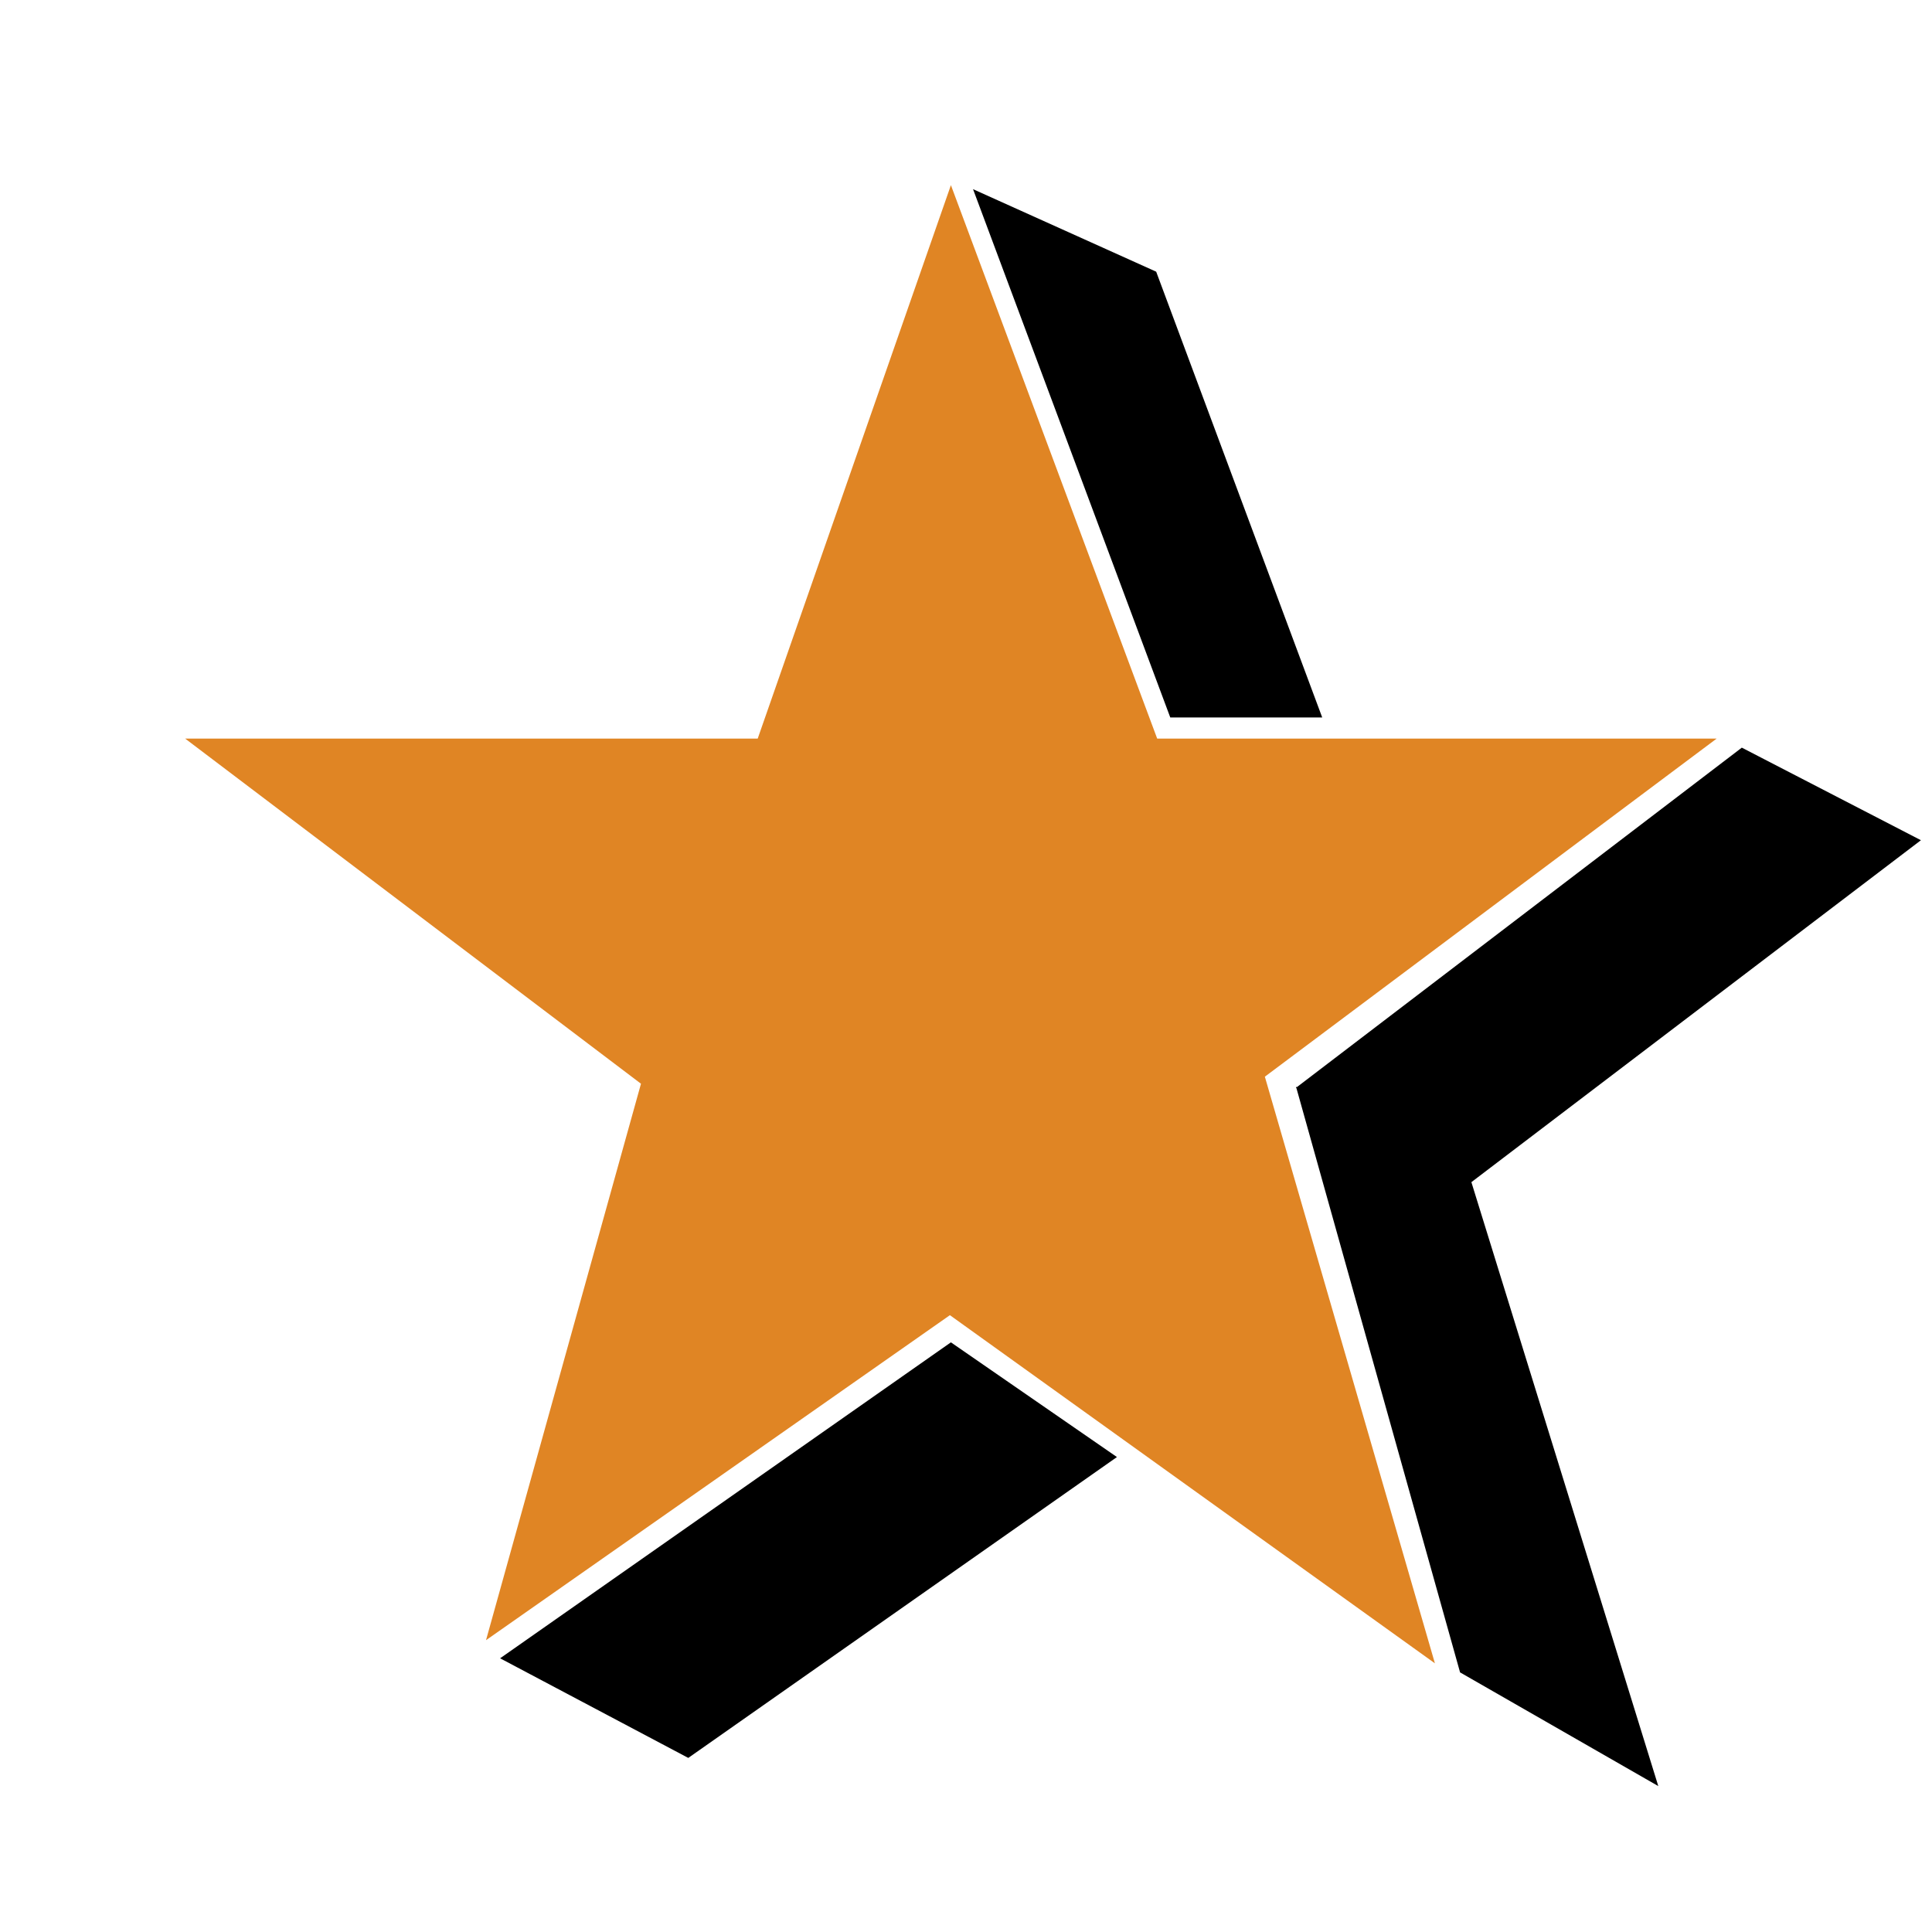
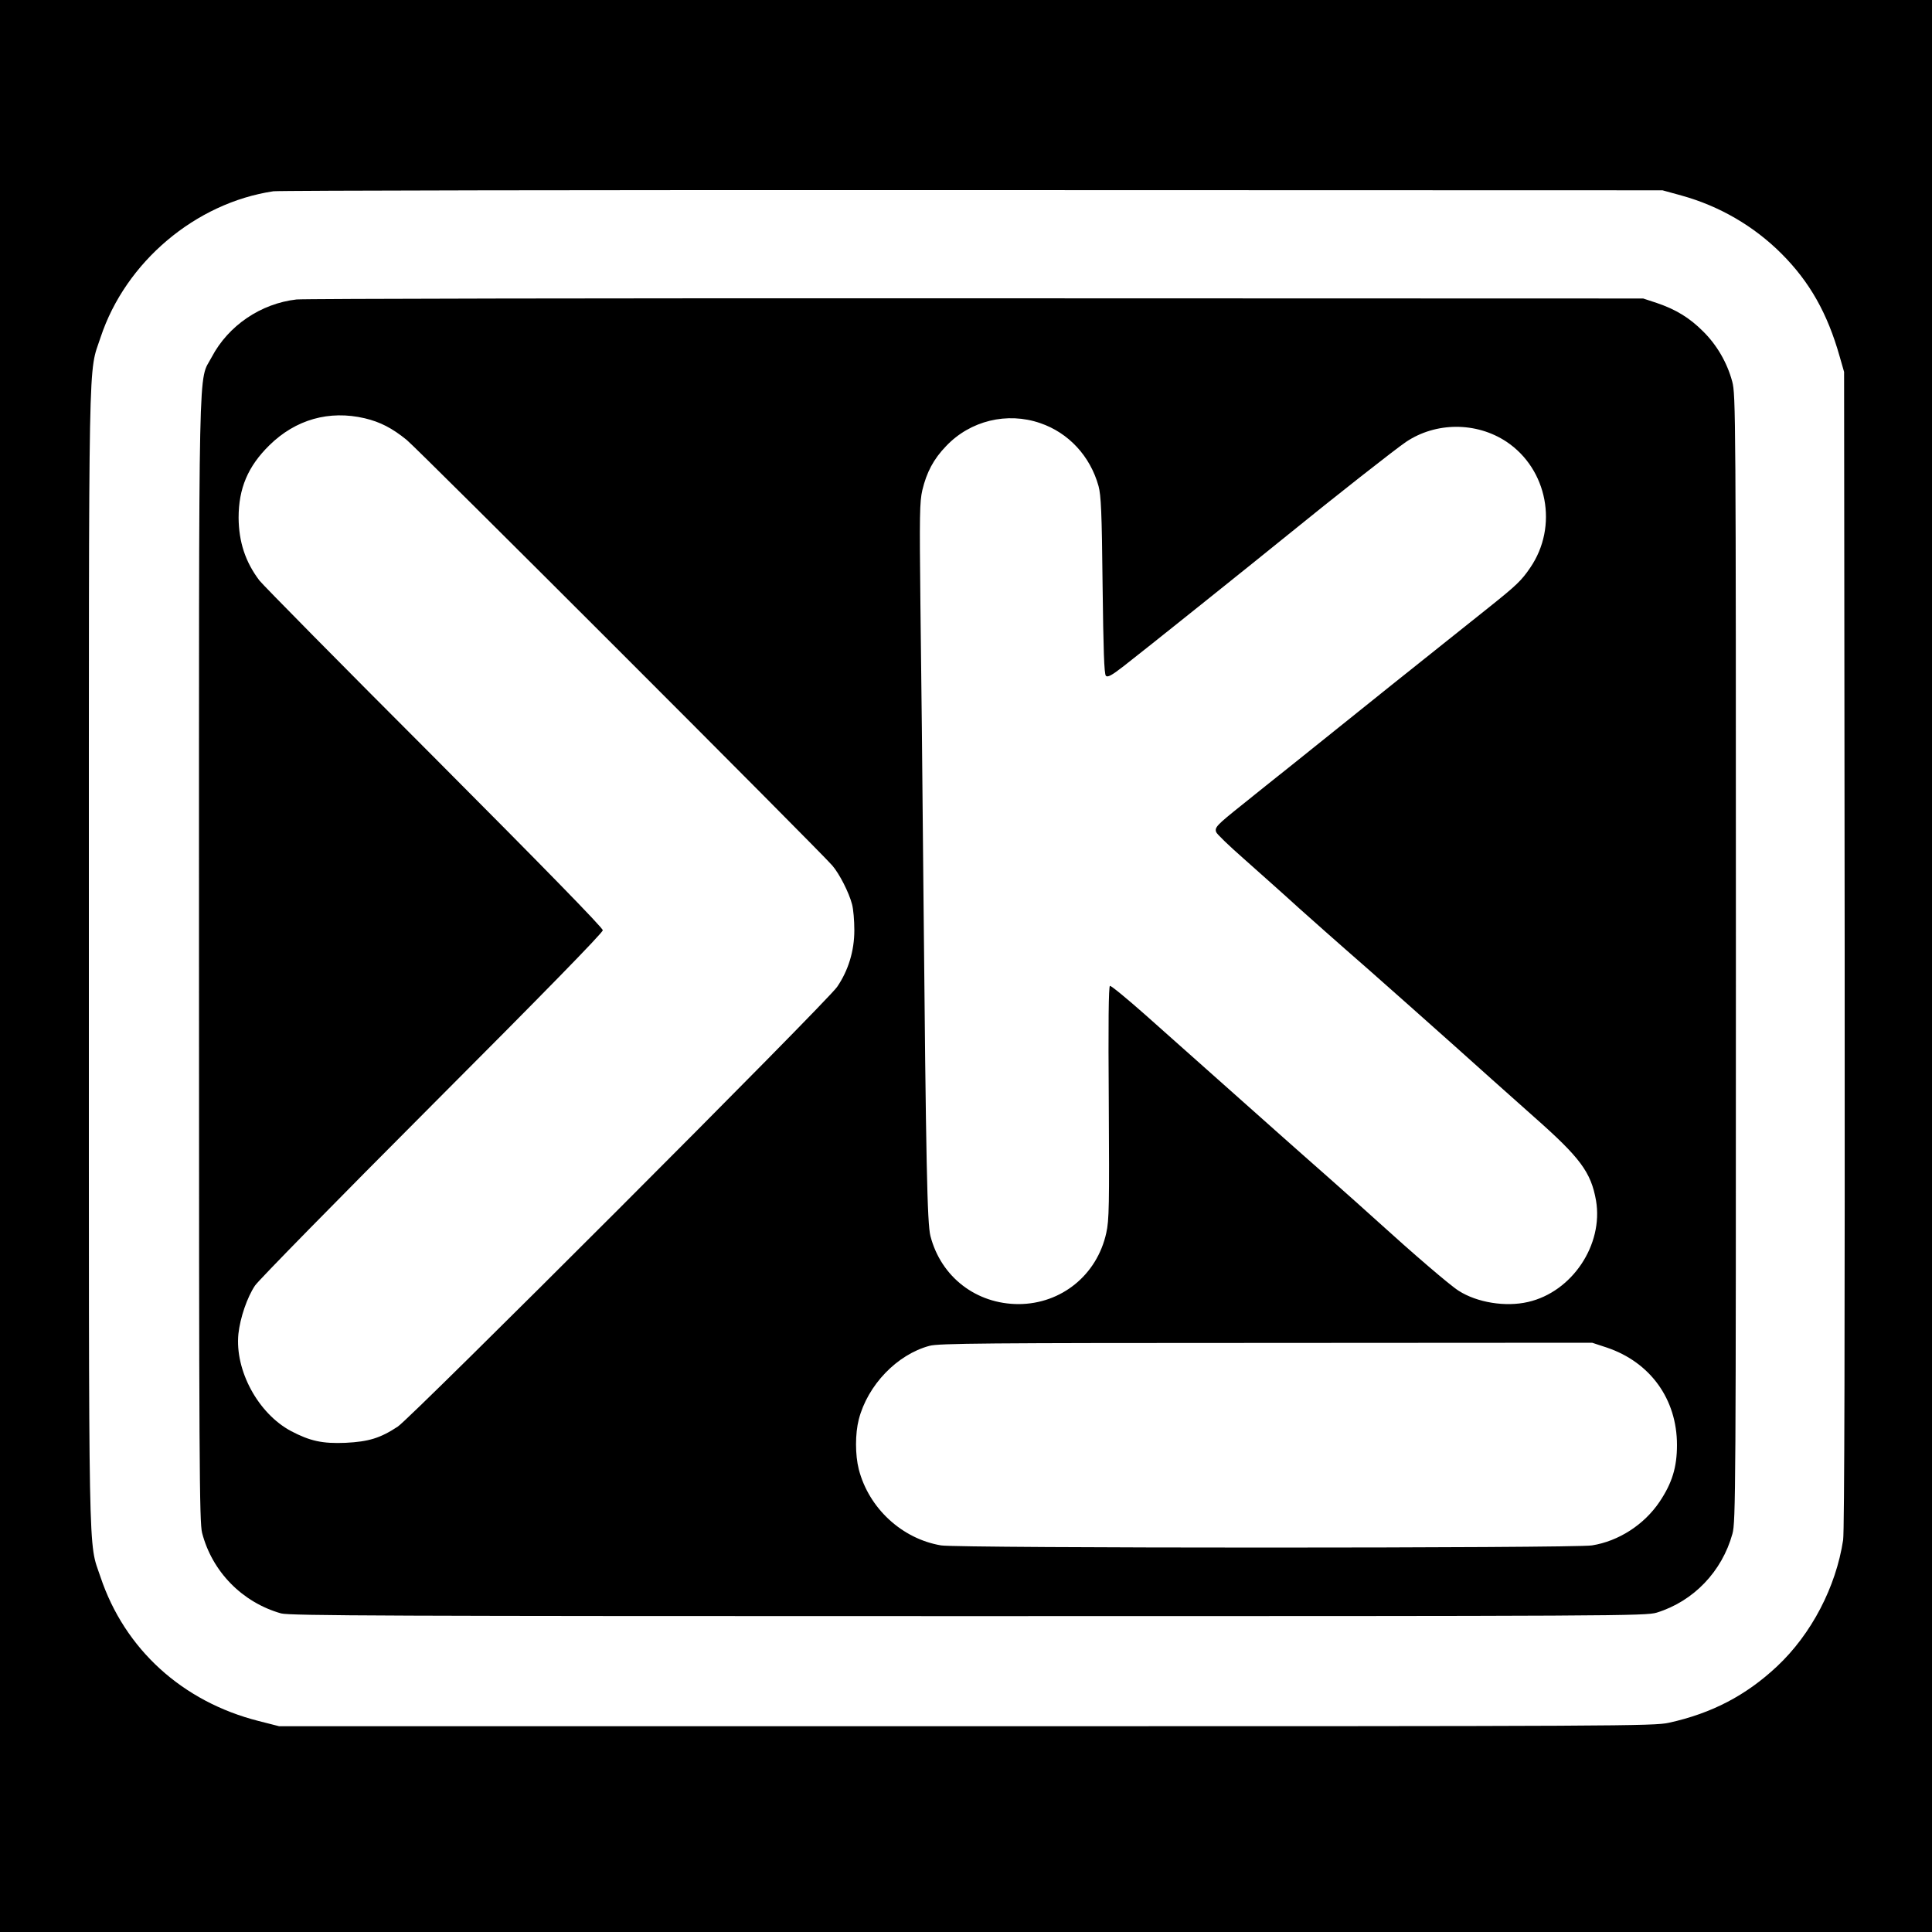
- <svg xmlns="http://www.w3.org/2000/svg" xml:space="preserve" viewBox="0 0 192 192">
-   <path fill="#e08524" d="M75.3 73.4H18.4l45.3 34.3L48.3 163l46.1-32.3 48.2 34.6-16.9-58.3 44.9-33.6H115l-20.5-55-19.2 55z" />
-   <path d="m96.7 18.8 18.2 8.2 16.5 44.3h-15.1L96.7 18.8zm-47 146 18.7 9.9 42.6-29.9-16.5-11.4-44.8 31.4zm79.1-56.8 17.4 9.4 18.6 60.1-19.7-11.3-16.3-58.2z" />
-   <path d="m173.1 74.3 17.8 9.2-44.7 34-17.4-9.4 44.3-33.8z" />
+ <svg xmlns="http://www.w3.org/2000/svg" version="1.0" width="1000pt" height="1000pt" viewBox="0 0 1000 1000" preserveAspectRatio="xMidYMid meet">
+   <g transform="translate(0,1000) scale(0.1,-0.1)" fill="#000000" stroke="none">
+     <path d="M0 5000 l0 -5000 5000 0 5000 0 0 5000 0 5000 -5000 0 -5000 0 0 -5000z m8703 3988 c196 -54 375 -158 518 -301 146 -146 238 -309 301 -532 l23 -80 3 -2990 c1 -1972 -1 -3012 -8 -3056 -37 -243 -164 -487 -342 -654 -160 -150 -337 -243 -560 -292 -79 -17 -233 -18 -3638 -18 l-3555 0 -106 27 c-395 100 -694 372 -819 746 -64 191 -60 -14 -60 3209 0 3232 -4 3010 61 3208 129 389 491 695 894 755 28 4 1657 7 3620 6 l3570 -1 98 -27z" />
+     <path d="M1535 8450 c-185 -21 -353 -135 -439 -298 -71 -136 -66 103 -66 -3116 0 -2624 2 -2914 16 -2970 52 -201 208 -360 409 -417 43 -12 569 -14 3555 -14 3379 0 3507 1 3565 18 191 59 338 213 392 408 17 60 18 226 18 2979 0 2827 -1 2917 -19 2985 -26 97 -79 189 -151 260 -70 70 -140 113 -240 147 l-70 23 -3455 1 c-1900 1 -3482 -2 -3515 -6z m353 -615 c80 -19 142 -51 217 -112 57 -46 2139 -2128 2203 -2203 37 -43 86 -139 102 -200 7 -25 12 -85 12 -135 0 -107 -31 -208 -89 -293 -52 -77 -2205 -2231 -2274 -2276 -91 -60 -151 -78 -270 -84 -120 -5 -184 9 -283 61 -170 91 -291 314 -272 503 9 83 45 189 86 250 18 27 430 447 916 934 571 572 884 892 884 905 0 13 -310 330 -873 895 -481 481 -887 893 -904 915 -73 96 -107 200 -108 325 0 152 48 266 159 375 136 134 310 183 494 140z m3496 -25 c147 -50 259 -171 302 -326 13 -49 17 -133 21 -514 4 -334 8 -458 17 -468 9 -9 29 1 92 50 96 74 689 549 854 683 231 188 553 441 608 478 154 103 363 104 519 1 213 -142 270 -439 123 -653 -45 -66 -70 -90 -210 -202 -328 -261 -682 -544 -1025 -820 -77 -61 -192 -153 -255 -204 -133 -106 -144 -118 -135 -142 3 -10 68 -72 143 -138 74 -66 204 -181 286 -256 83 -74 190 -169 237 -210 93 -80 556 -491 759 -674 69 -62 168 -150 220 -196 239 -211 295 -286 321 -433 39 -229 -124 -473 -352 -525 -116 -27 -264 -3 -359 58 -45 28 -241 197 -415 355 -49 45 -164 147 -254 227 -90 79 -199 176 -242 214 -78 69 -383 341 -714 635 -93 82 -174 149 -180 147 -7 -3 -9 -194 -6 -604 3 -534 2 -608 -13 -675 -48 -218 -233 -367 -453 -368 -220 0 -402 140 -457 352 -17 65 -23 375 -36 1753 -5 556 -12 1242 -16 1525 -5 451 -4 523 10 583 22 92 58 161 123 228 125 132 316 178 487 119z m2933 -4785 c225 -76 363 -267 363 -504 0 -115 -25 -197 -90 -294 -80 -119 -212 -204 -350 -226 -93 -15 -3280 -15 -3369 0 -202 34 -374 192 -426 394 -19 75 -19 184 0 258 46 178 198 336 366 381 46 13 297 15 1742 15 l1688 1 76 -25z" />
+   </g>
</svg>
